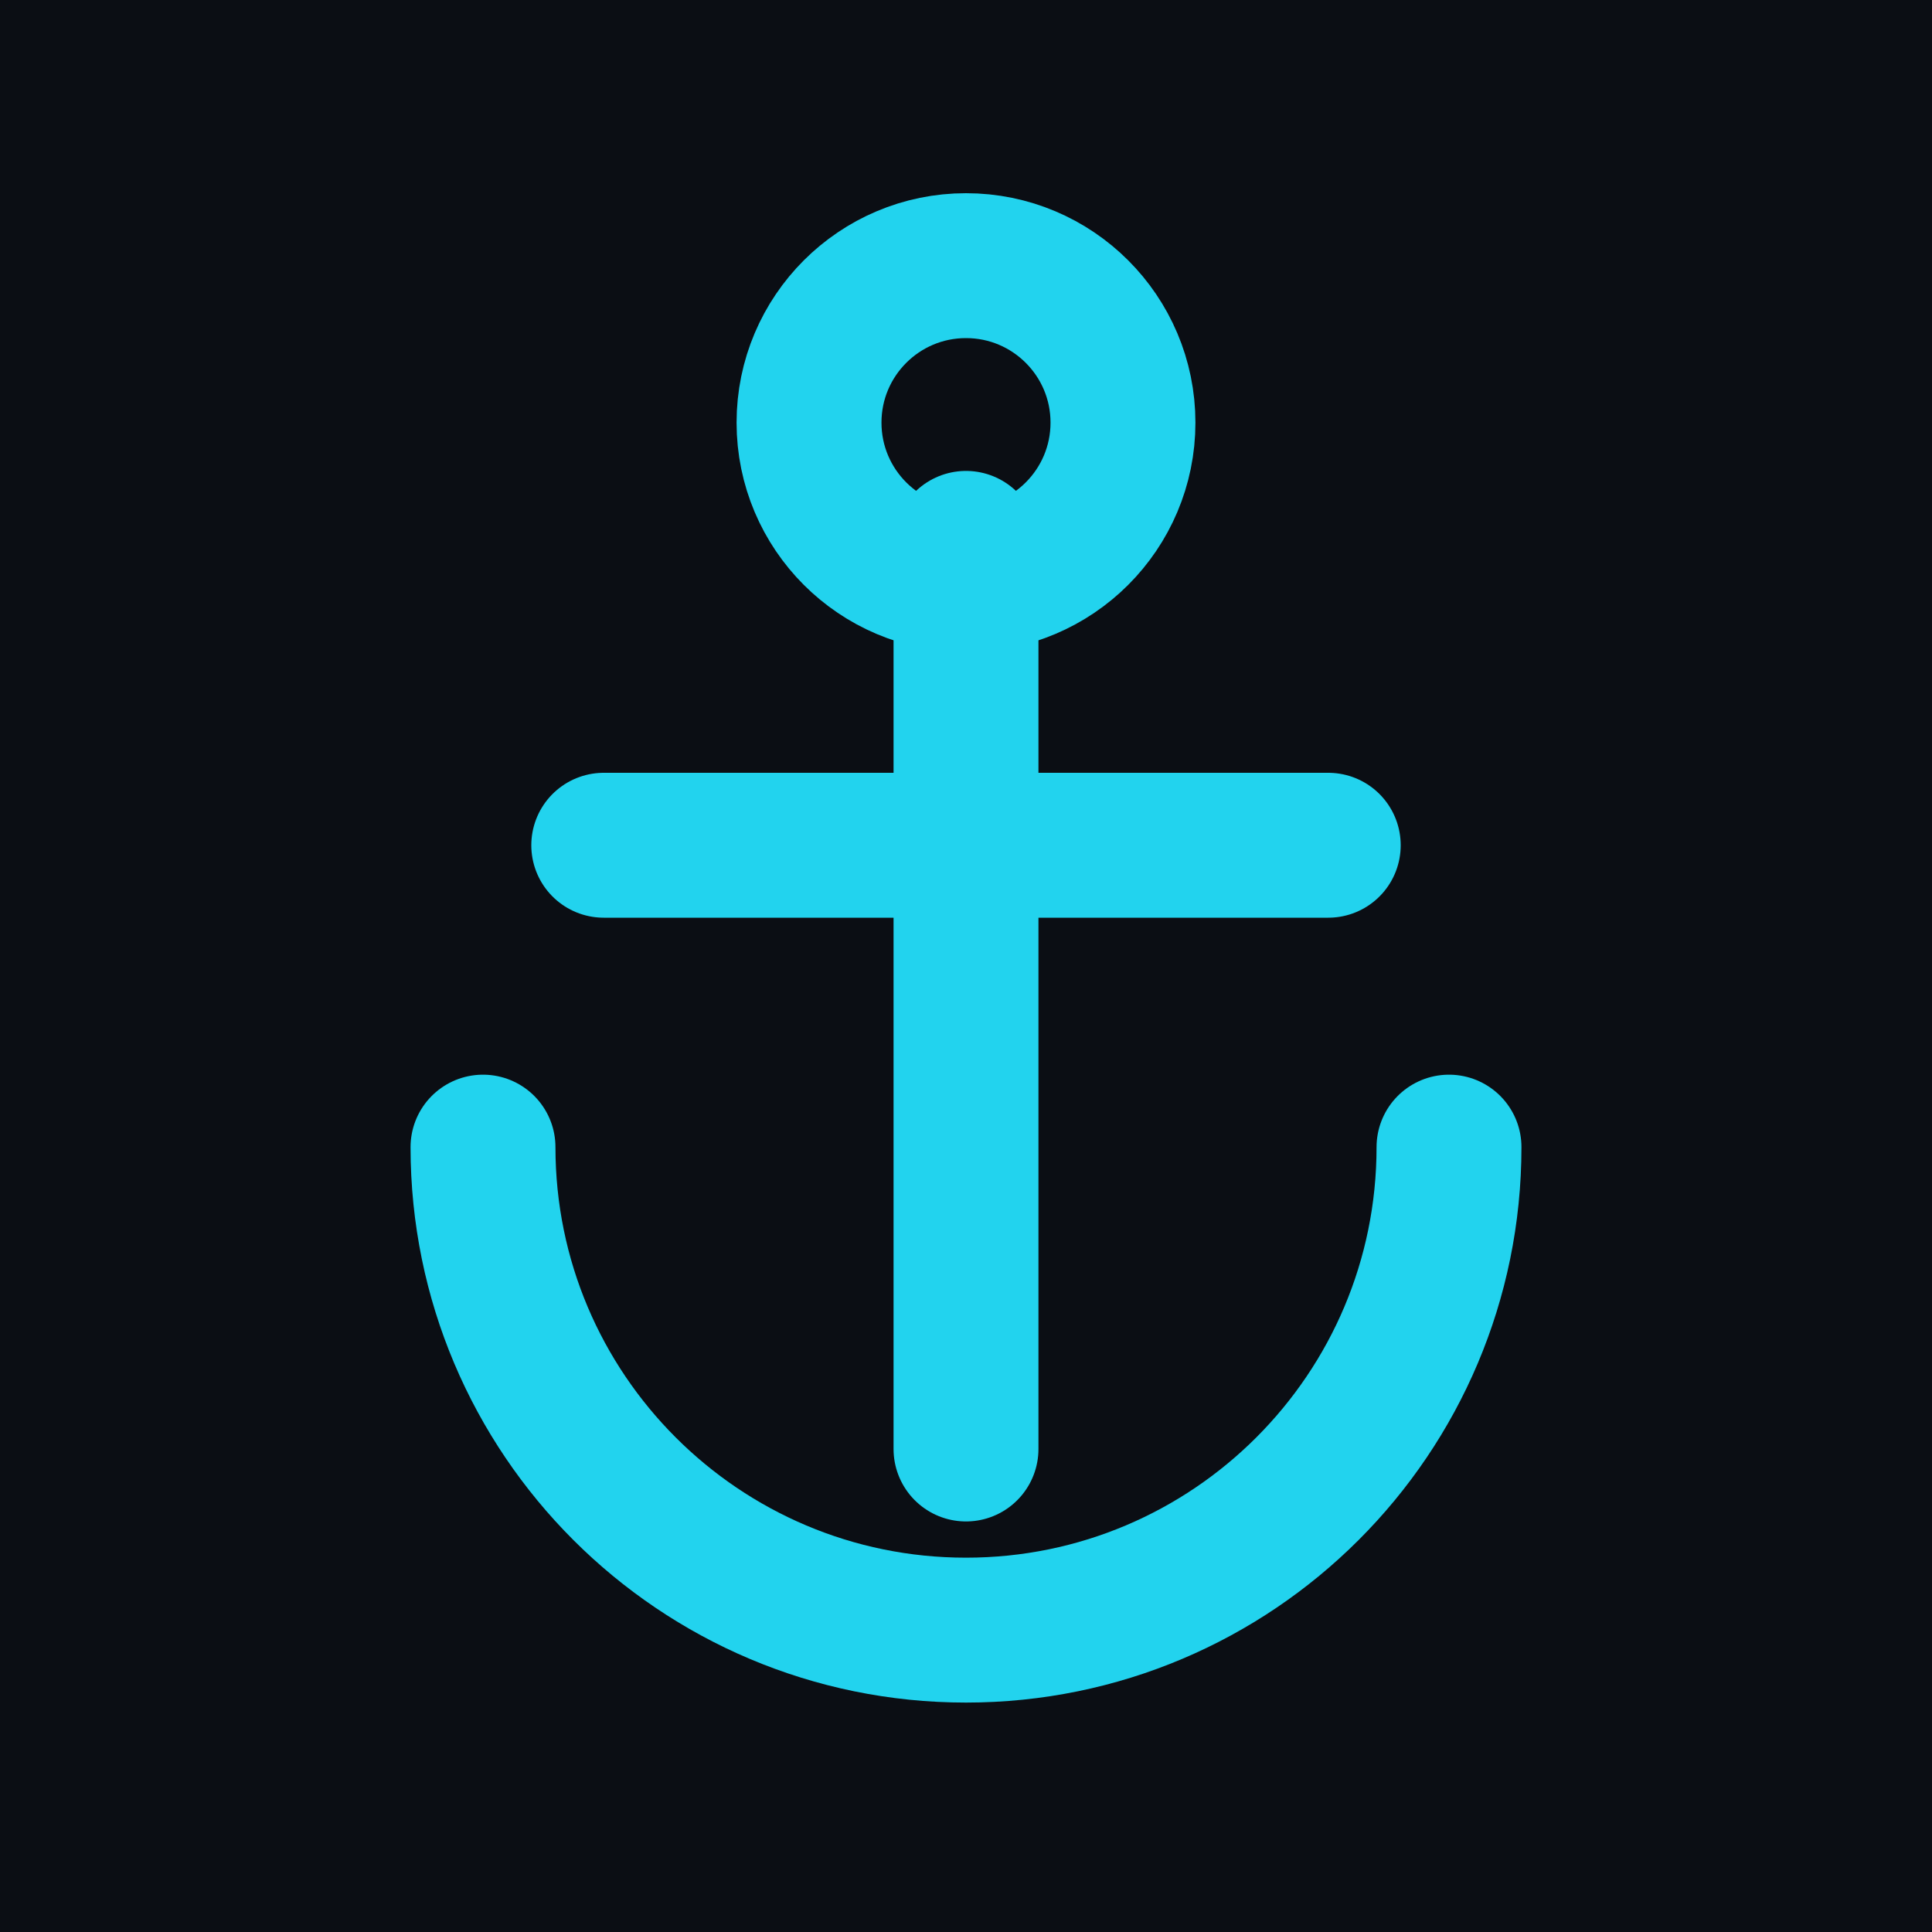
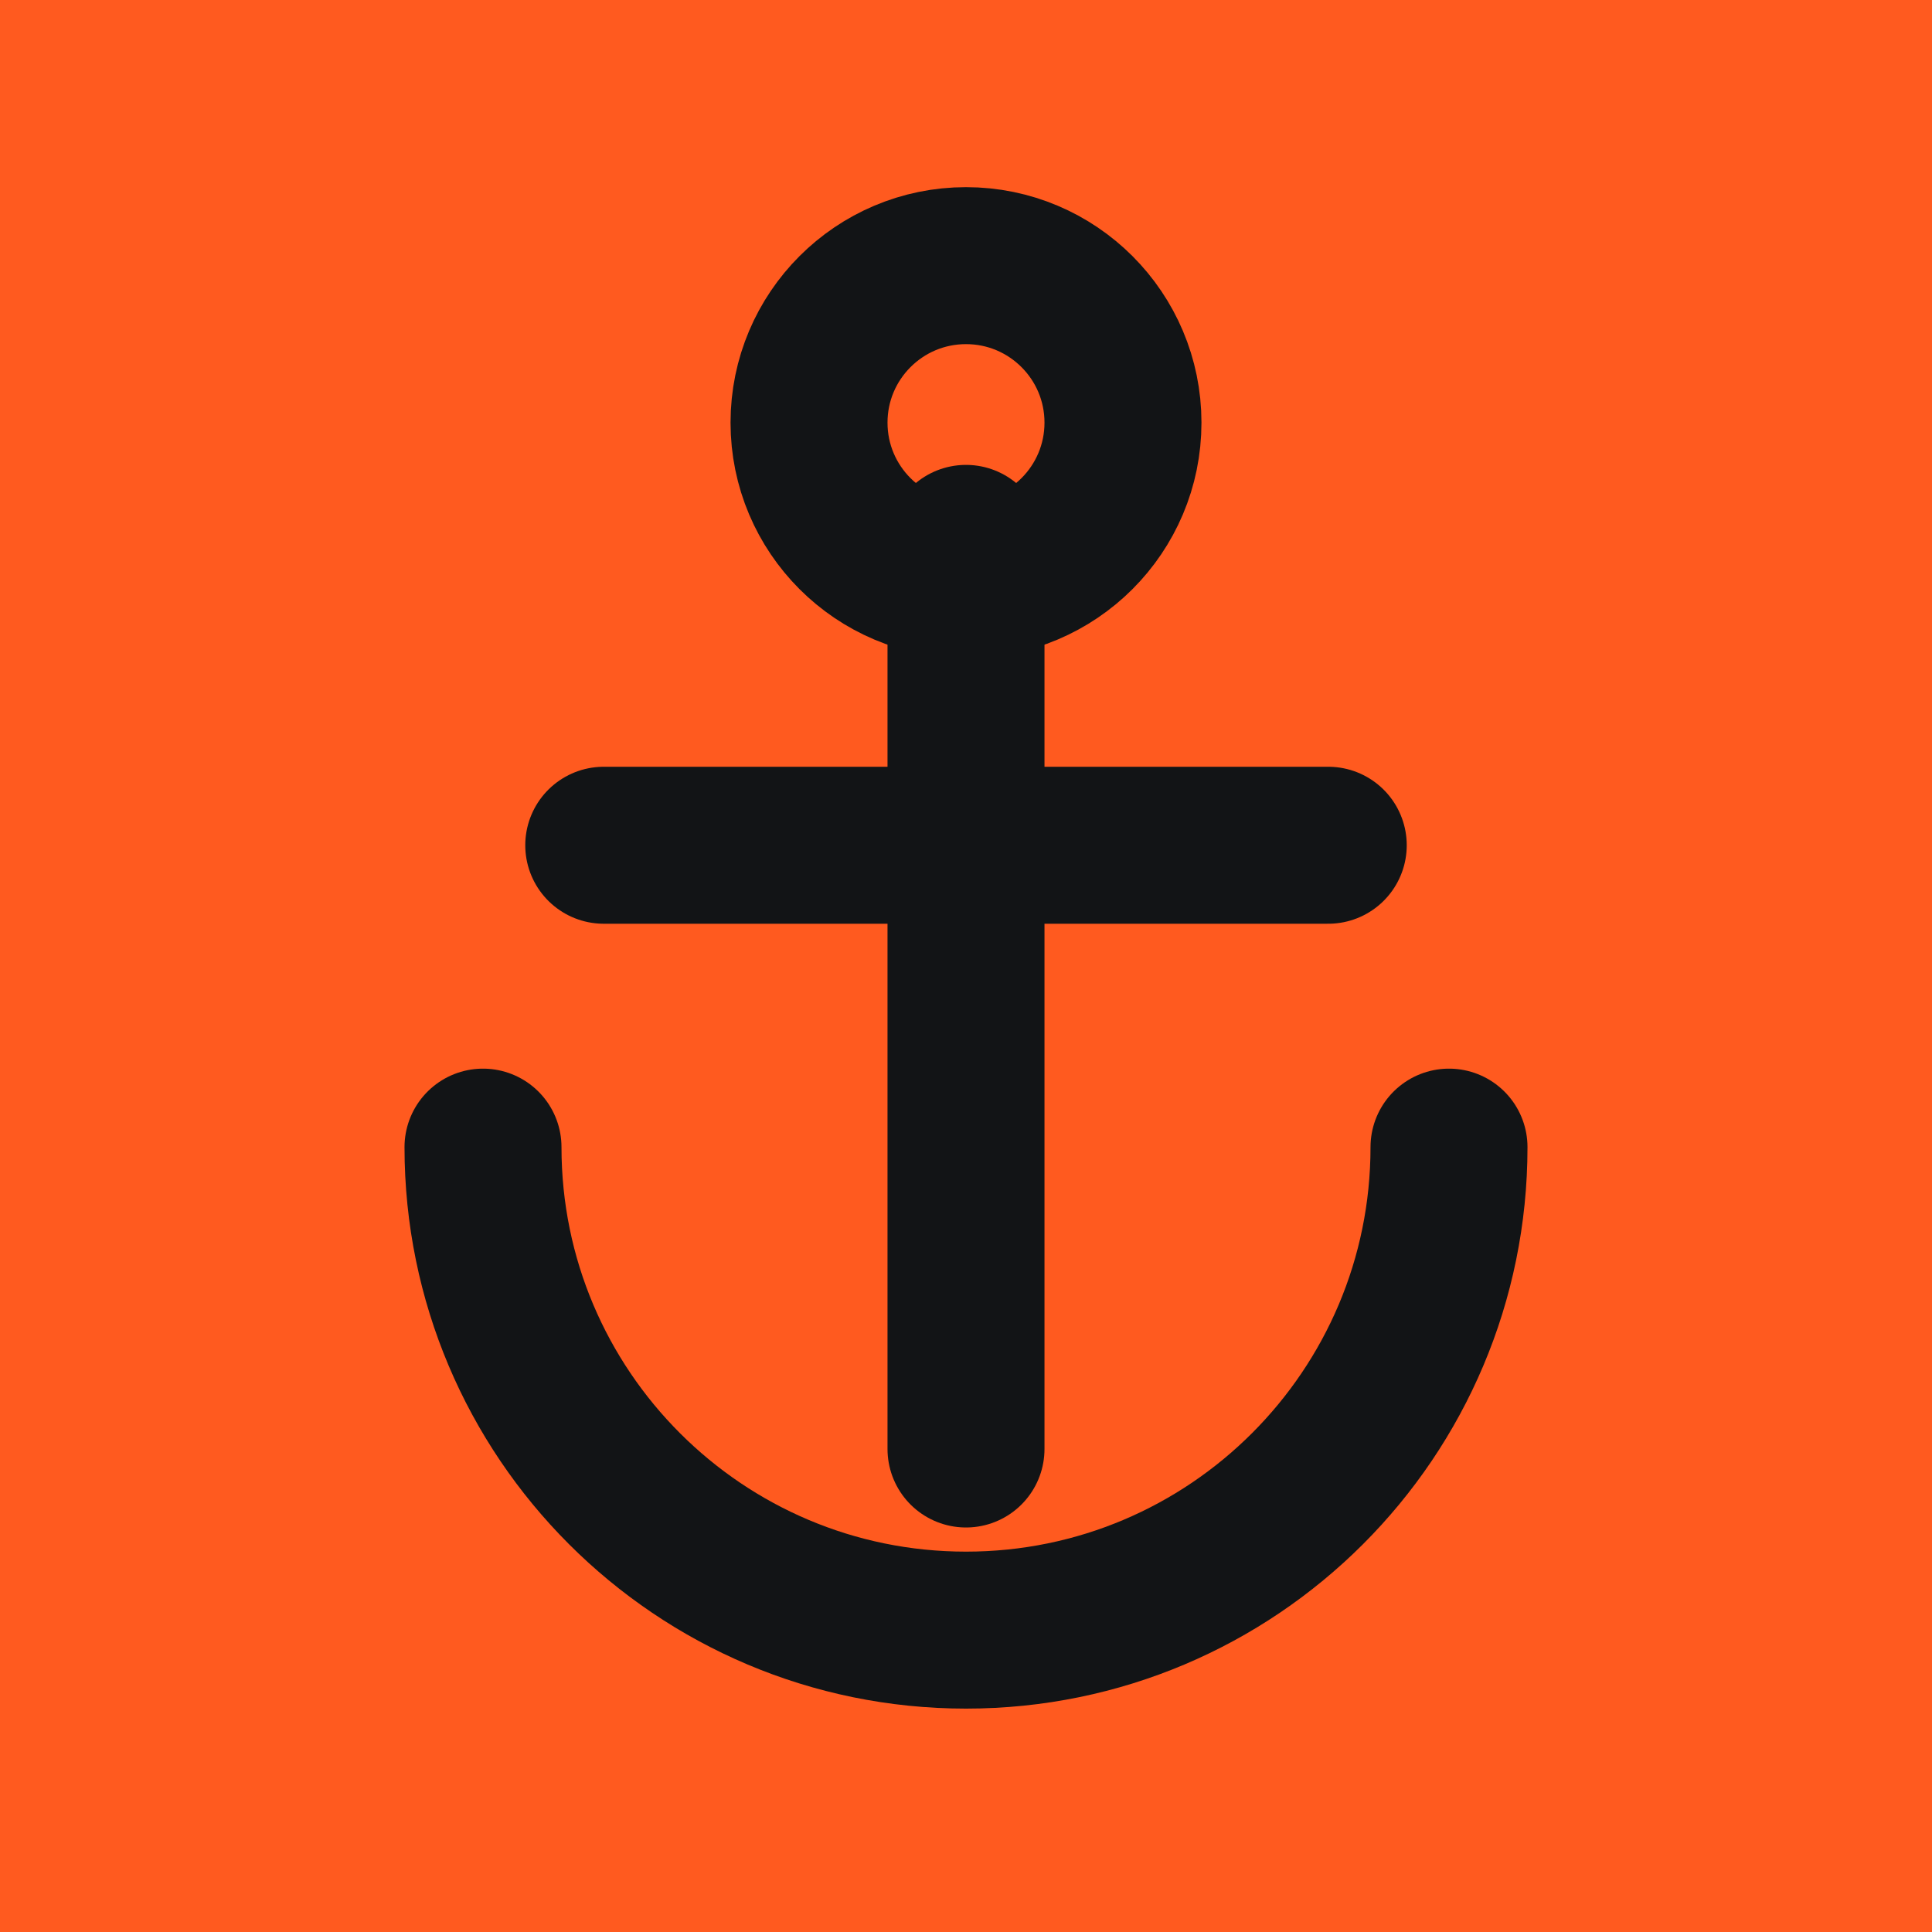
<svg xmlns="http://www.w3.org/2000/svg" viewBox="0 0 32 32">
-   <rect width="32" height="32" fill="#0b0e14" />
-   <g stroke="#22d3ee" stroke-width="2.4" fill="none" stroke-linecap="round">
+   <rect width="32" height="32" fill="#ff5a1f" />
+   <g stroke="#121416" stroke-width="2.6" fill="none" stroke-linecap="round">
    <path d="M16 9v15" />
    <path d="M10 14h12" />
    <path d="M8 19a8 8 0 0 0 16 0" />
  </g>
-   <circle cx="16" cy="7" r="2.6" fill="none" stroke="#22d3ee" stroke-width="2.4" />
+   <circle cx="16" cy="7" r="2.6" fill="none" stroke="#121416" stroke-width="2.6" />
</svg>
